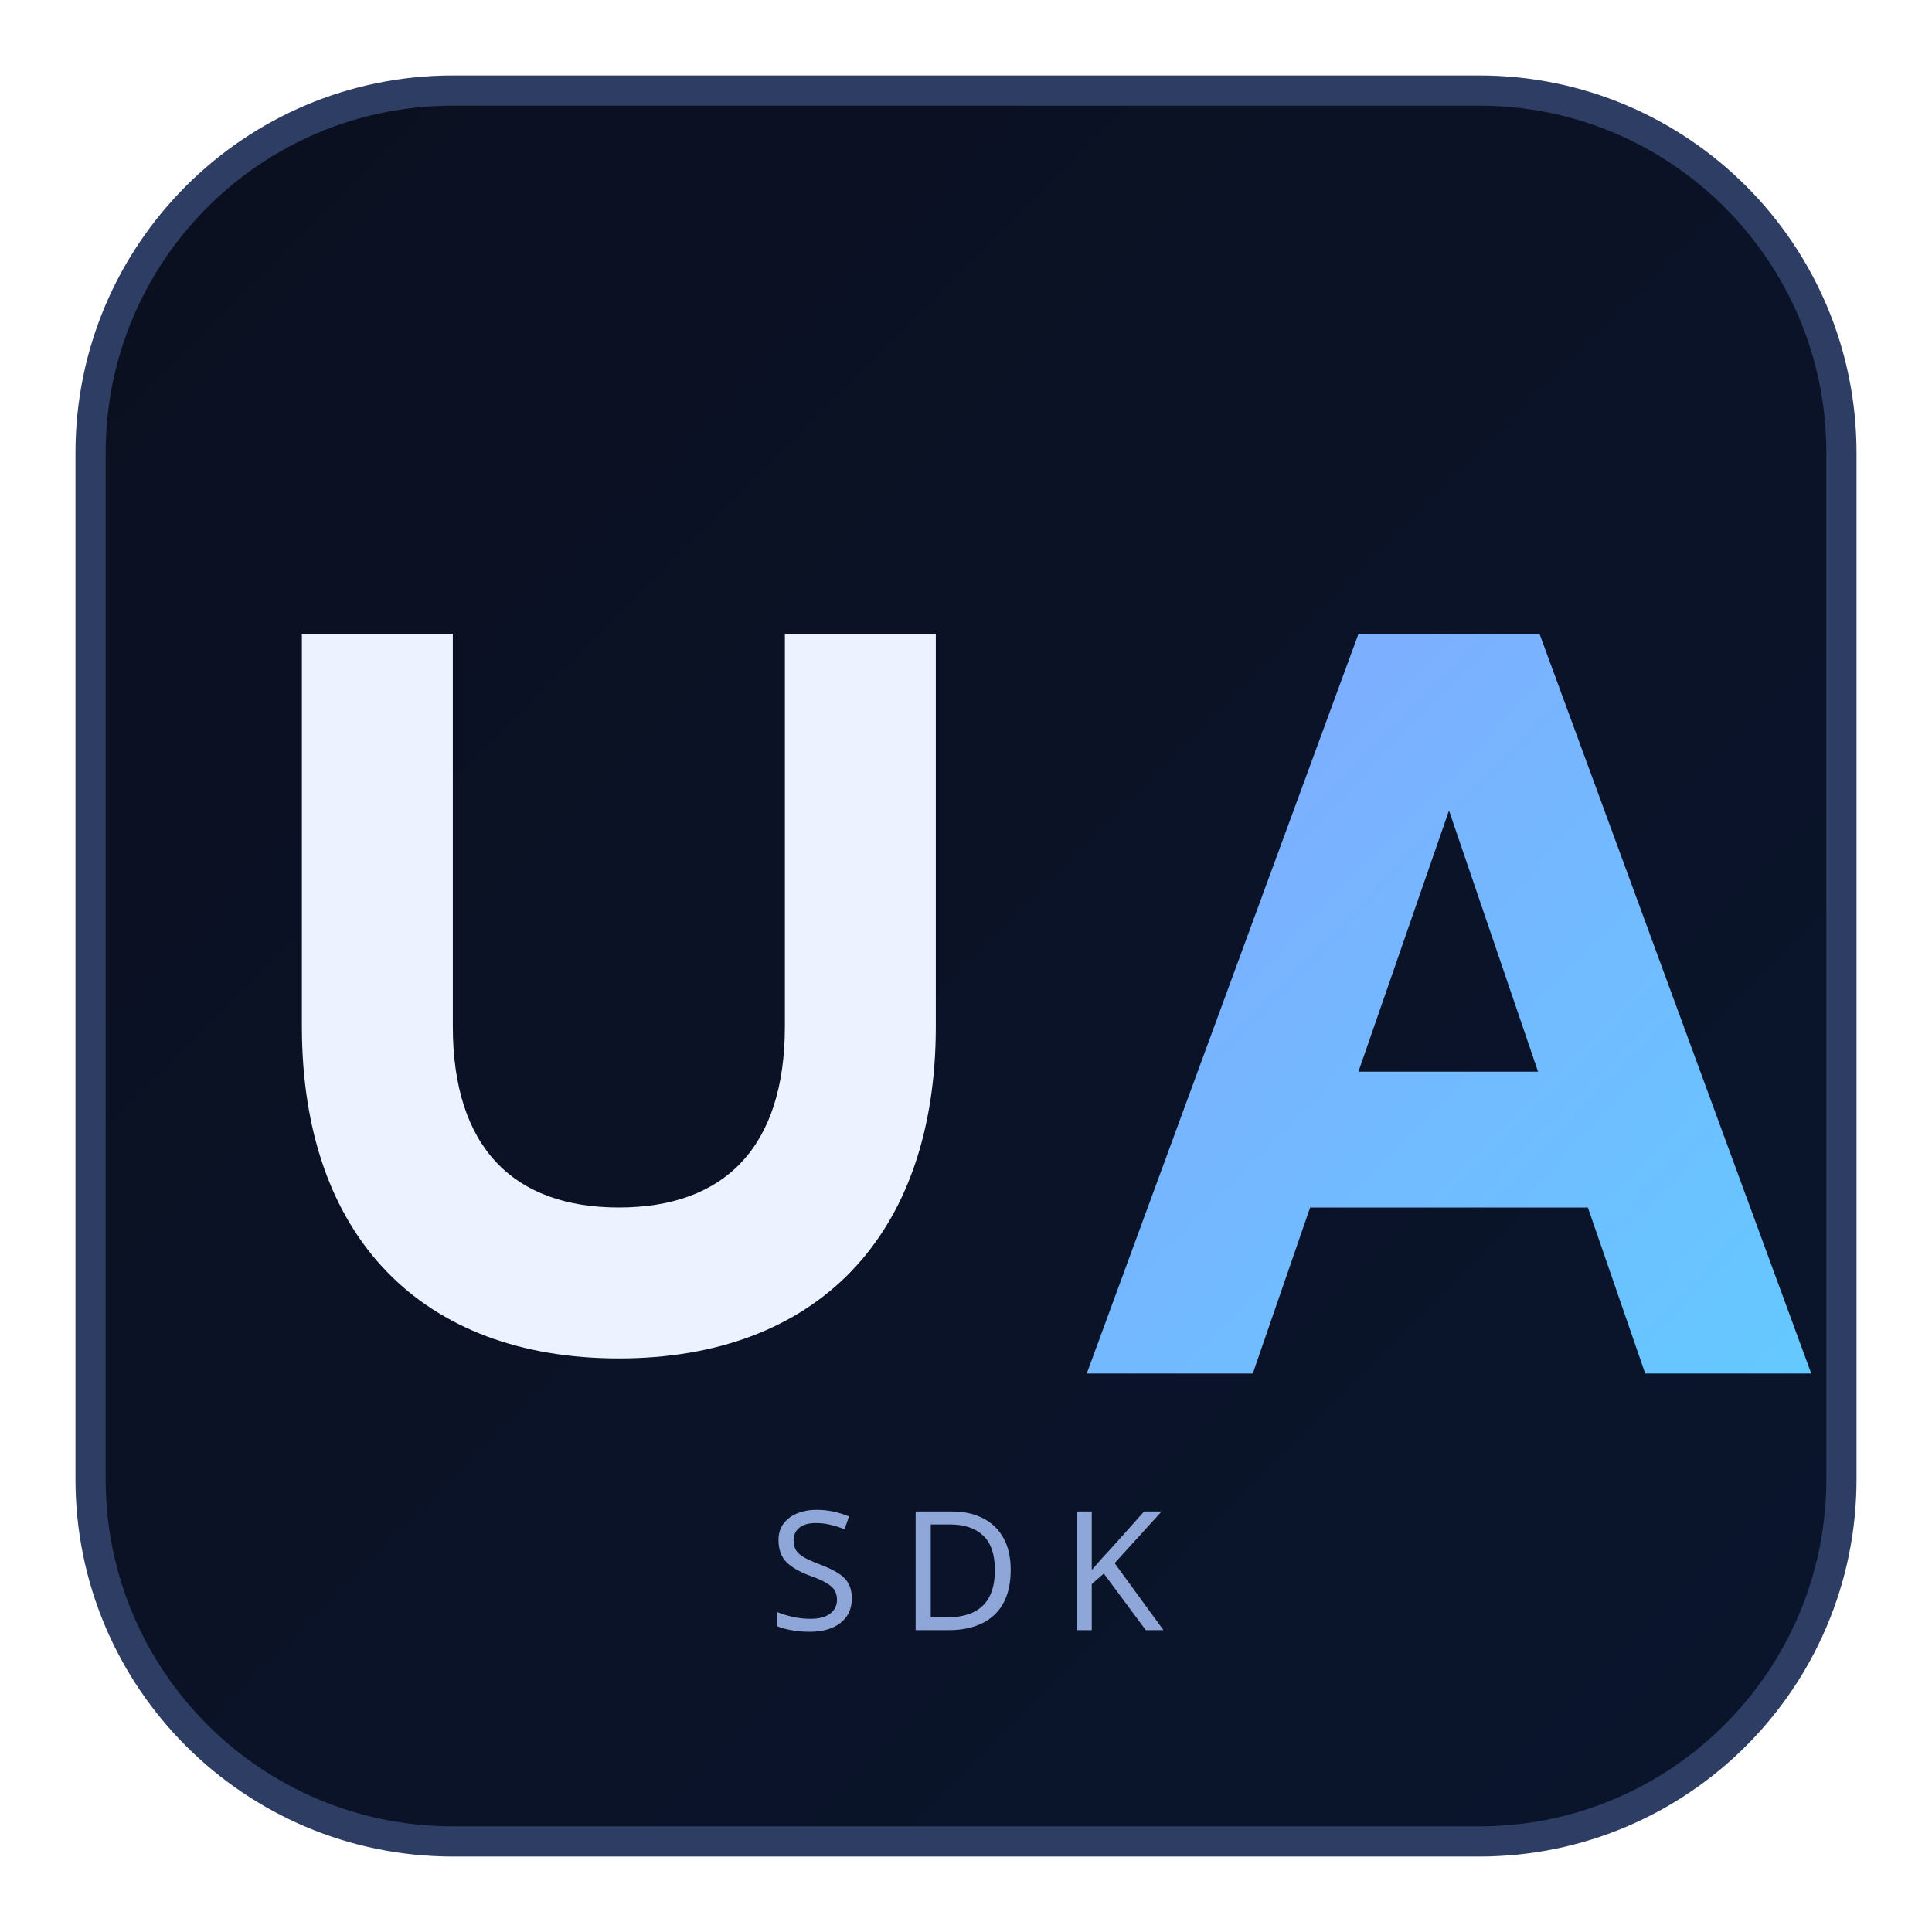
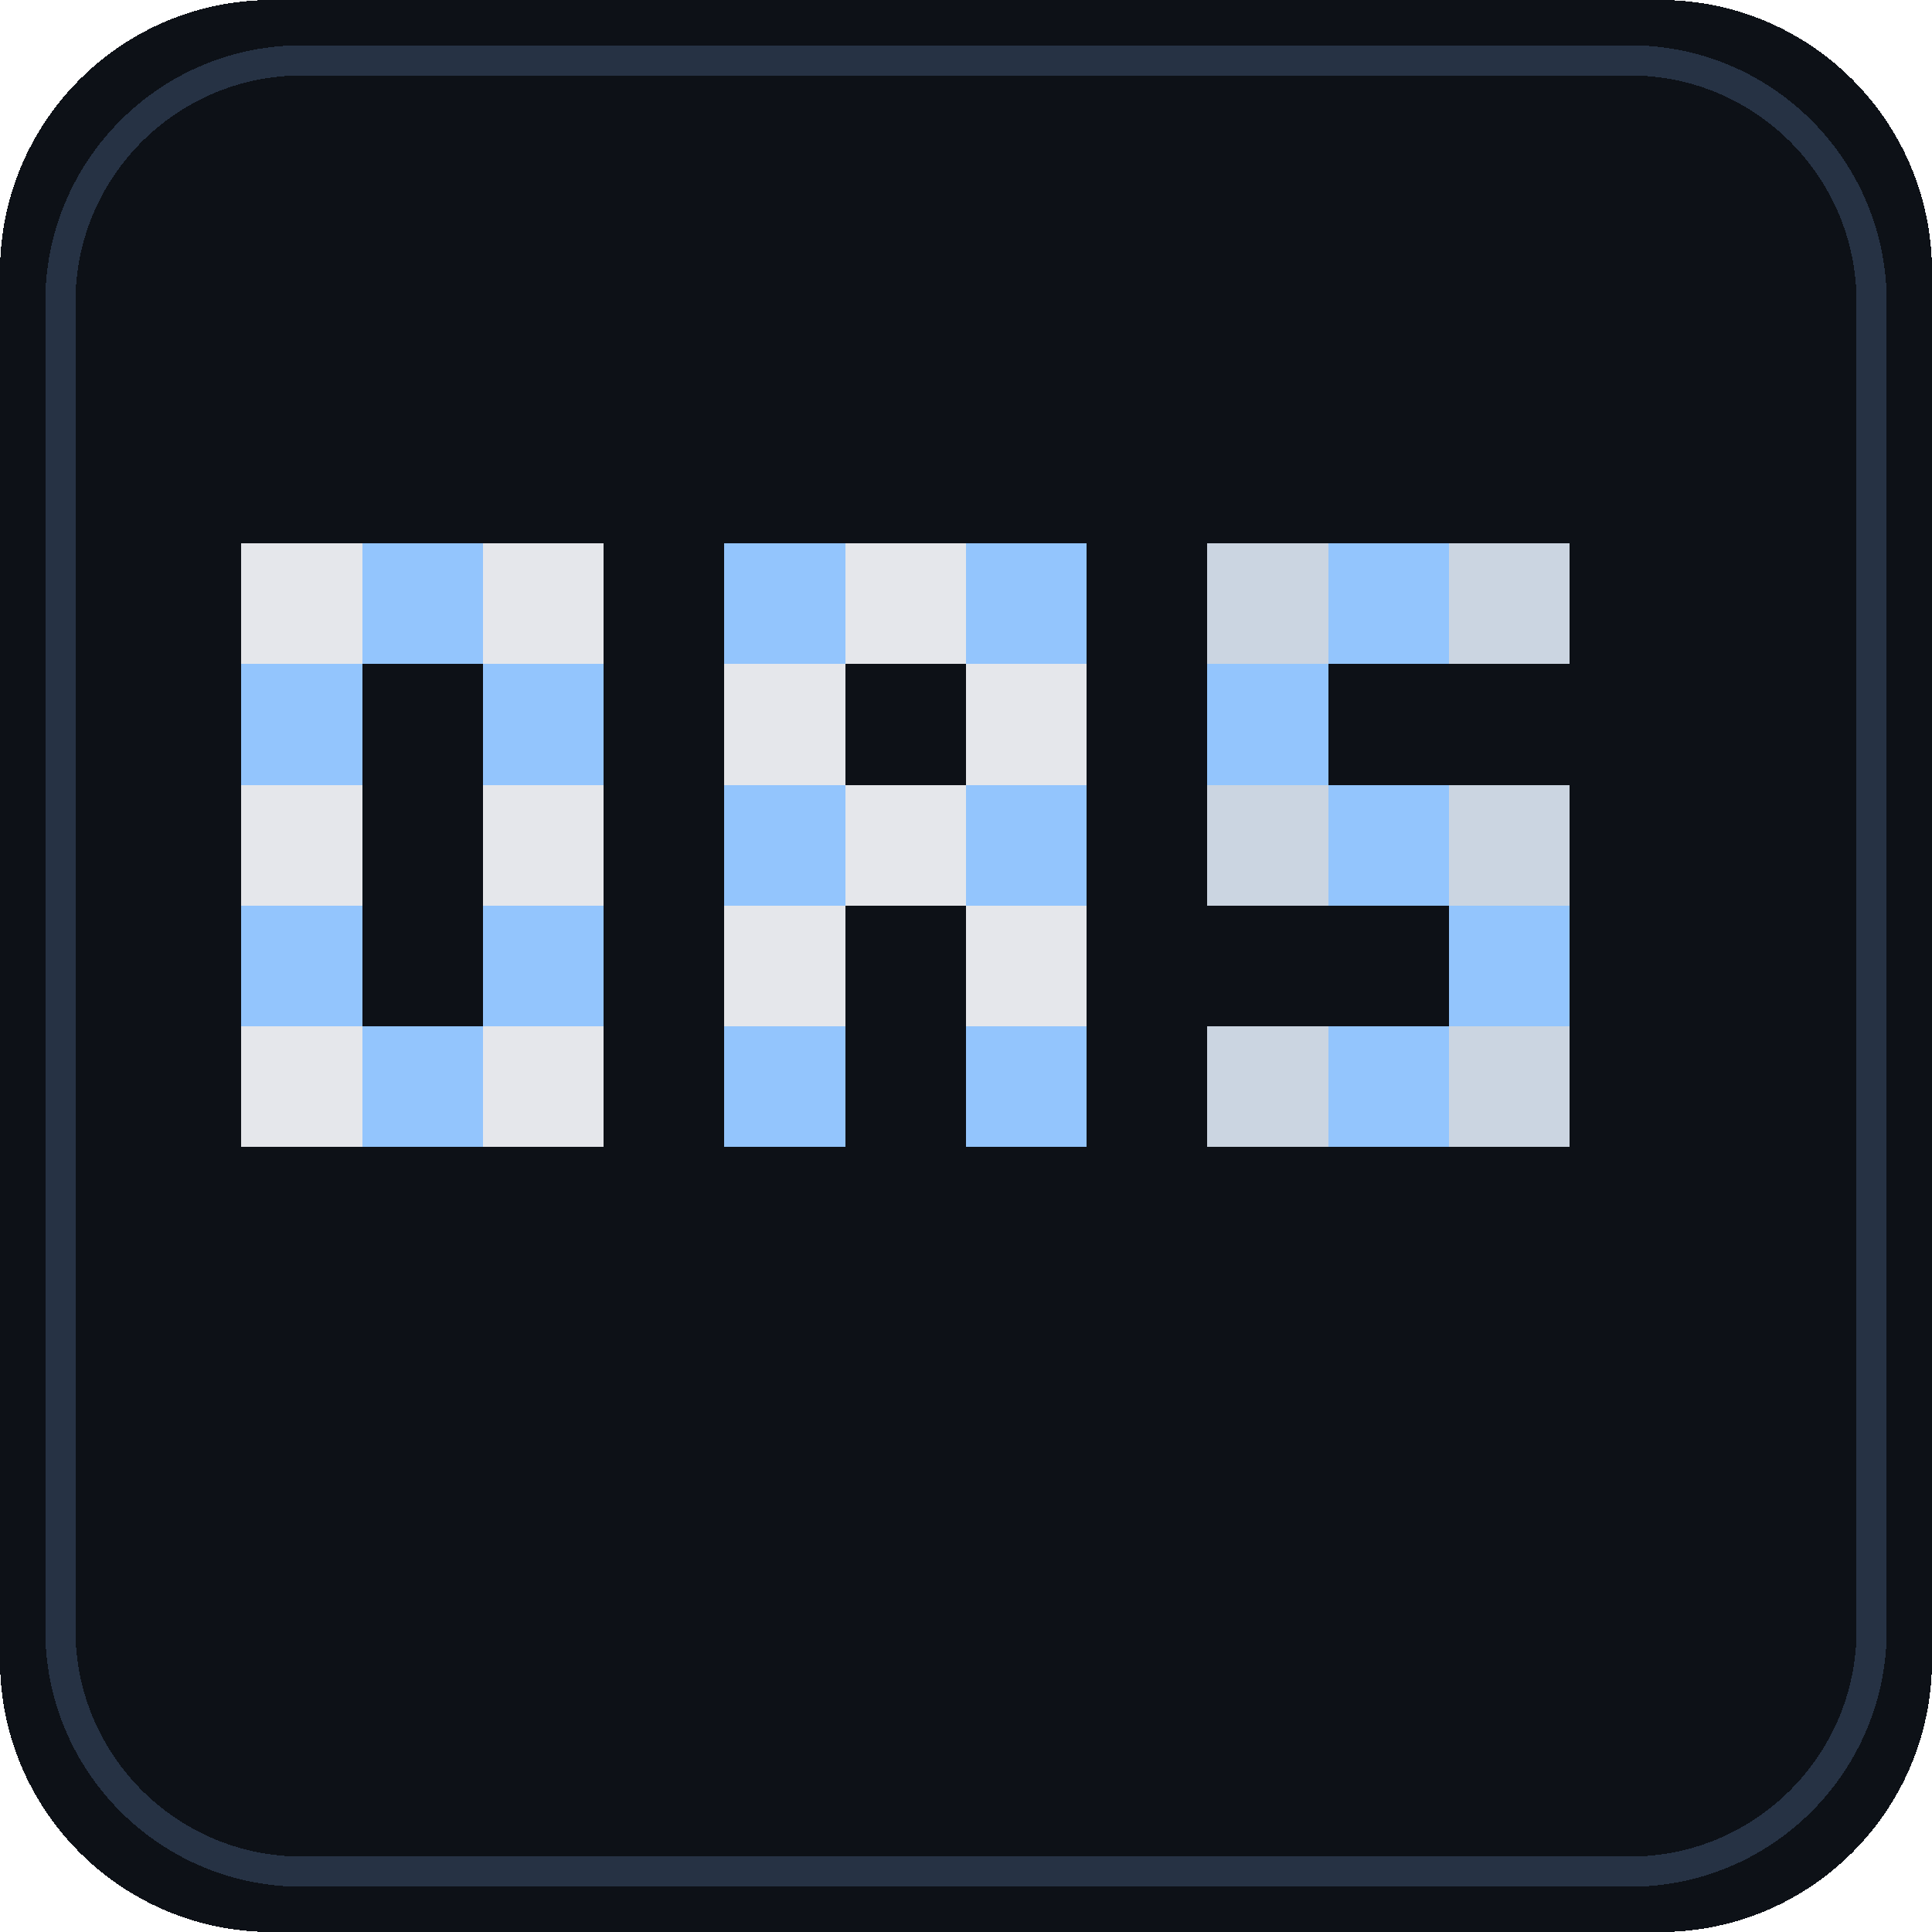
- <svg xmlns="http://www.w3.org/2000/svg" viewBox="0 0 128 128" role="img" aria-labelledby="title desc">
-   <defs>
-     <linearGradient id="bg" x1="0" y1="0" x2="1" y2="1">
-       <stop offset="0" stop-color="#0B1020" />
-       <stop offset="1" stop-color="#0A152D" />
-     </linearGradient>
-     <linearGradient id="accent" x1="0" y1="0" x2="1" y2="1">
-       <stop offset="0" stop-color="#83A8FF" />
-       <stop offset="1" stop-color="#64C9FF" />
-     </linearGradient>
-   </defs>
-   <rect x="6" y="6" width="116" height="116" rx="24" fill="url(#bg)" />
-   <rect x="6" y="6" width="116" height="116" rx="24" fill="none" stroke="#2D3D63" stroke-width="2" />
-   <path d="M20 68V42h10v26c0 8 4 12 11 12s11-4 11-12V42h10v26c0 14-8 22-21 22S20 82 20 68z" fill="#ECF2FF" />
-   <path d="M83 91H72l18-49h12l18 49H109l-3.8-11H86.8L83 91zm7-20h11.9l-5.9-17.3L90 71z" fill="url(#accent)" />
-   <text x="64" y="108" text-anchor="middle" font-family="'Avenir Next', 'Segoe UI', sans-serif" font-size="11" letter-spacing="0.24em" fill="#8FA7D8">SDK</text>
+ <svg xmlns="http://www.w3.org/2000/svg" viewBox="0 0 128 128" shape-rendering="crispEdges">
+   <rect width="128" height="128" rx="18" fill="#0d1117" />
+   <rect x="4" y="4" width="120" height="120" rx="16" fill="none" stroke="#263244" stroke-width="2" />
+   <g fill="#e5e7eb">
+     <rect x="16" y="36" width="8" height="8" />
+     <rect x="24" y="36" width="8" height="8" fill="#93c5fd" />
+     <rect x="32" y="36" width="8" height="8" />
+     <rect x="16" y="44" width="8" height="8" fill="#93c5fd" />
+     <rect x="32" y="44" width="8" height="8" fill="#93c5fd" />
+     <rect x="16" y="52" width="8" height="8" />
+     <rect x="32" y="52" width="8" height="8" />
+     <rect x="16" y="60" width="8" height="8" fill="#93c5fd" />
+     <rect x="32" y="60" width="8" height="8" fill="#93c5fd" />
+     <rect x="16" y="68" width="8" height="8" />
+     <rect x="24" y="68" width="8" height="8" fill="#93c5fd" />
+     <rect x="32" y="68" width="8" height="8" />
+   </g>
+   <g>
+     <rect x="48" y="36" width="8" height="8" fill="#93c5fd" />
+     <rect x="56" y="36" width="8" height="8" fill="#e5e7eb" />
+     <rect x="64" y="36" width="8" height="8" fill="#93c5fd" />
+     <rect x="48" y="44" width="8" height="8" fill="#e5e7eb" />
+     <rect x="64" y="44" width="8" height="8" fill="#e5e7eb" />
+     <rect x="48" y="52" width="8" height="8" fill="#93c5fd" />
+     <rect x="56" y="52" width="8" height="8" fill="#e5e7eb" />
+     <rect x="64" y="52" width="8" height="8" fill="#93c5fd" />
+     <rect x="48" y="60" width="8" height="8" fill="#e5e7eb" />
+     <rect x="64" y="60" width="8" height="8" fill="#e5e7eb" />
+     <rect x="48" y="68" width="8" height="8" fill="#93c5fd" />
+     <rect x="64" y="68" width="8" height="8" fill="#93c5fd" />
+   </g>
+   <g fill="#cbd5e1">
+     <rect x="80" y="36" width="8" height="8" />
+     <rect x="88" y="36" width="8" height="8" fill="#93c5fd" />
+     <rect x="96" y="36" width="8" height="8" />
+     <rect x="80" y="44" width="8" height="8" fill="#93c5fd" />
+     <rect x="80" y="52" width="8" height="8" />
+     <rect x="88" y="52" width="8" height="8" fill="#93c5fd" />
+     <rect x="96" y="52" width="8" height="8" />
+     <rect x="96" y="60" width="8" height="8" fill="#93c5fd" />
+     <rect x="80" y="68" width="8" height="8" />
+     <rect x="88" y="68" width="8" height="8" fill="#93c5fd" />
+     <rect x="96" y="68" width="8" height="8" />
+   </g>
</svg>
